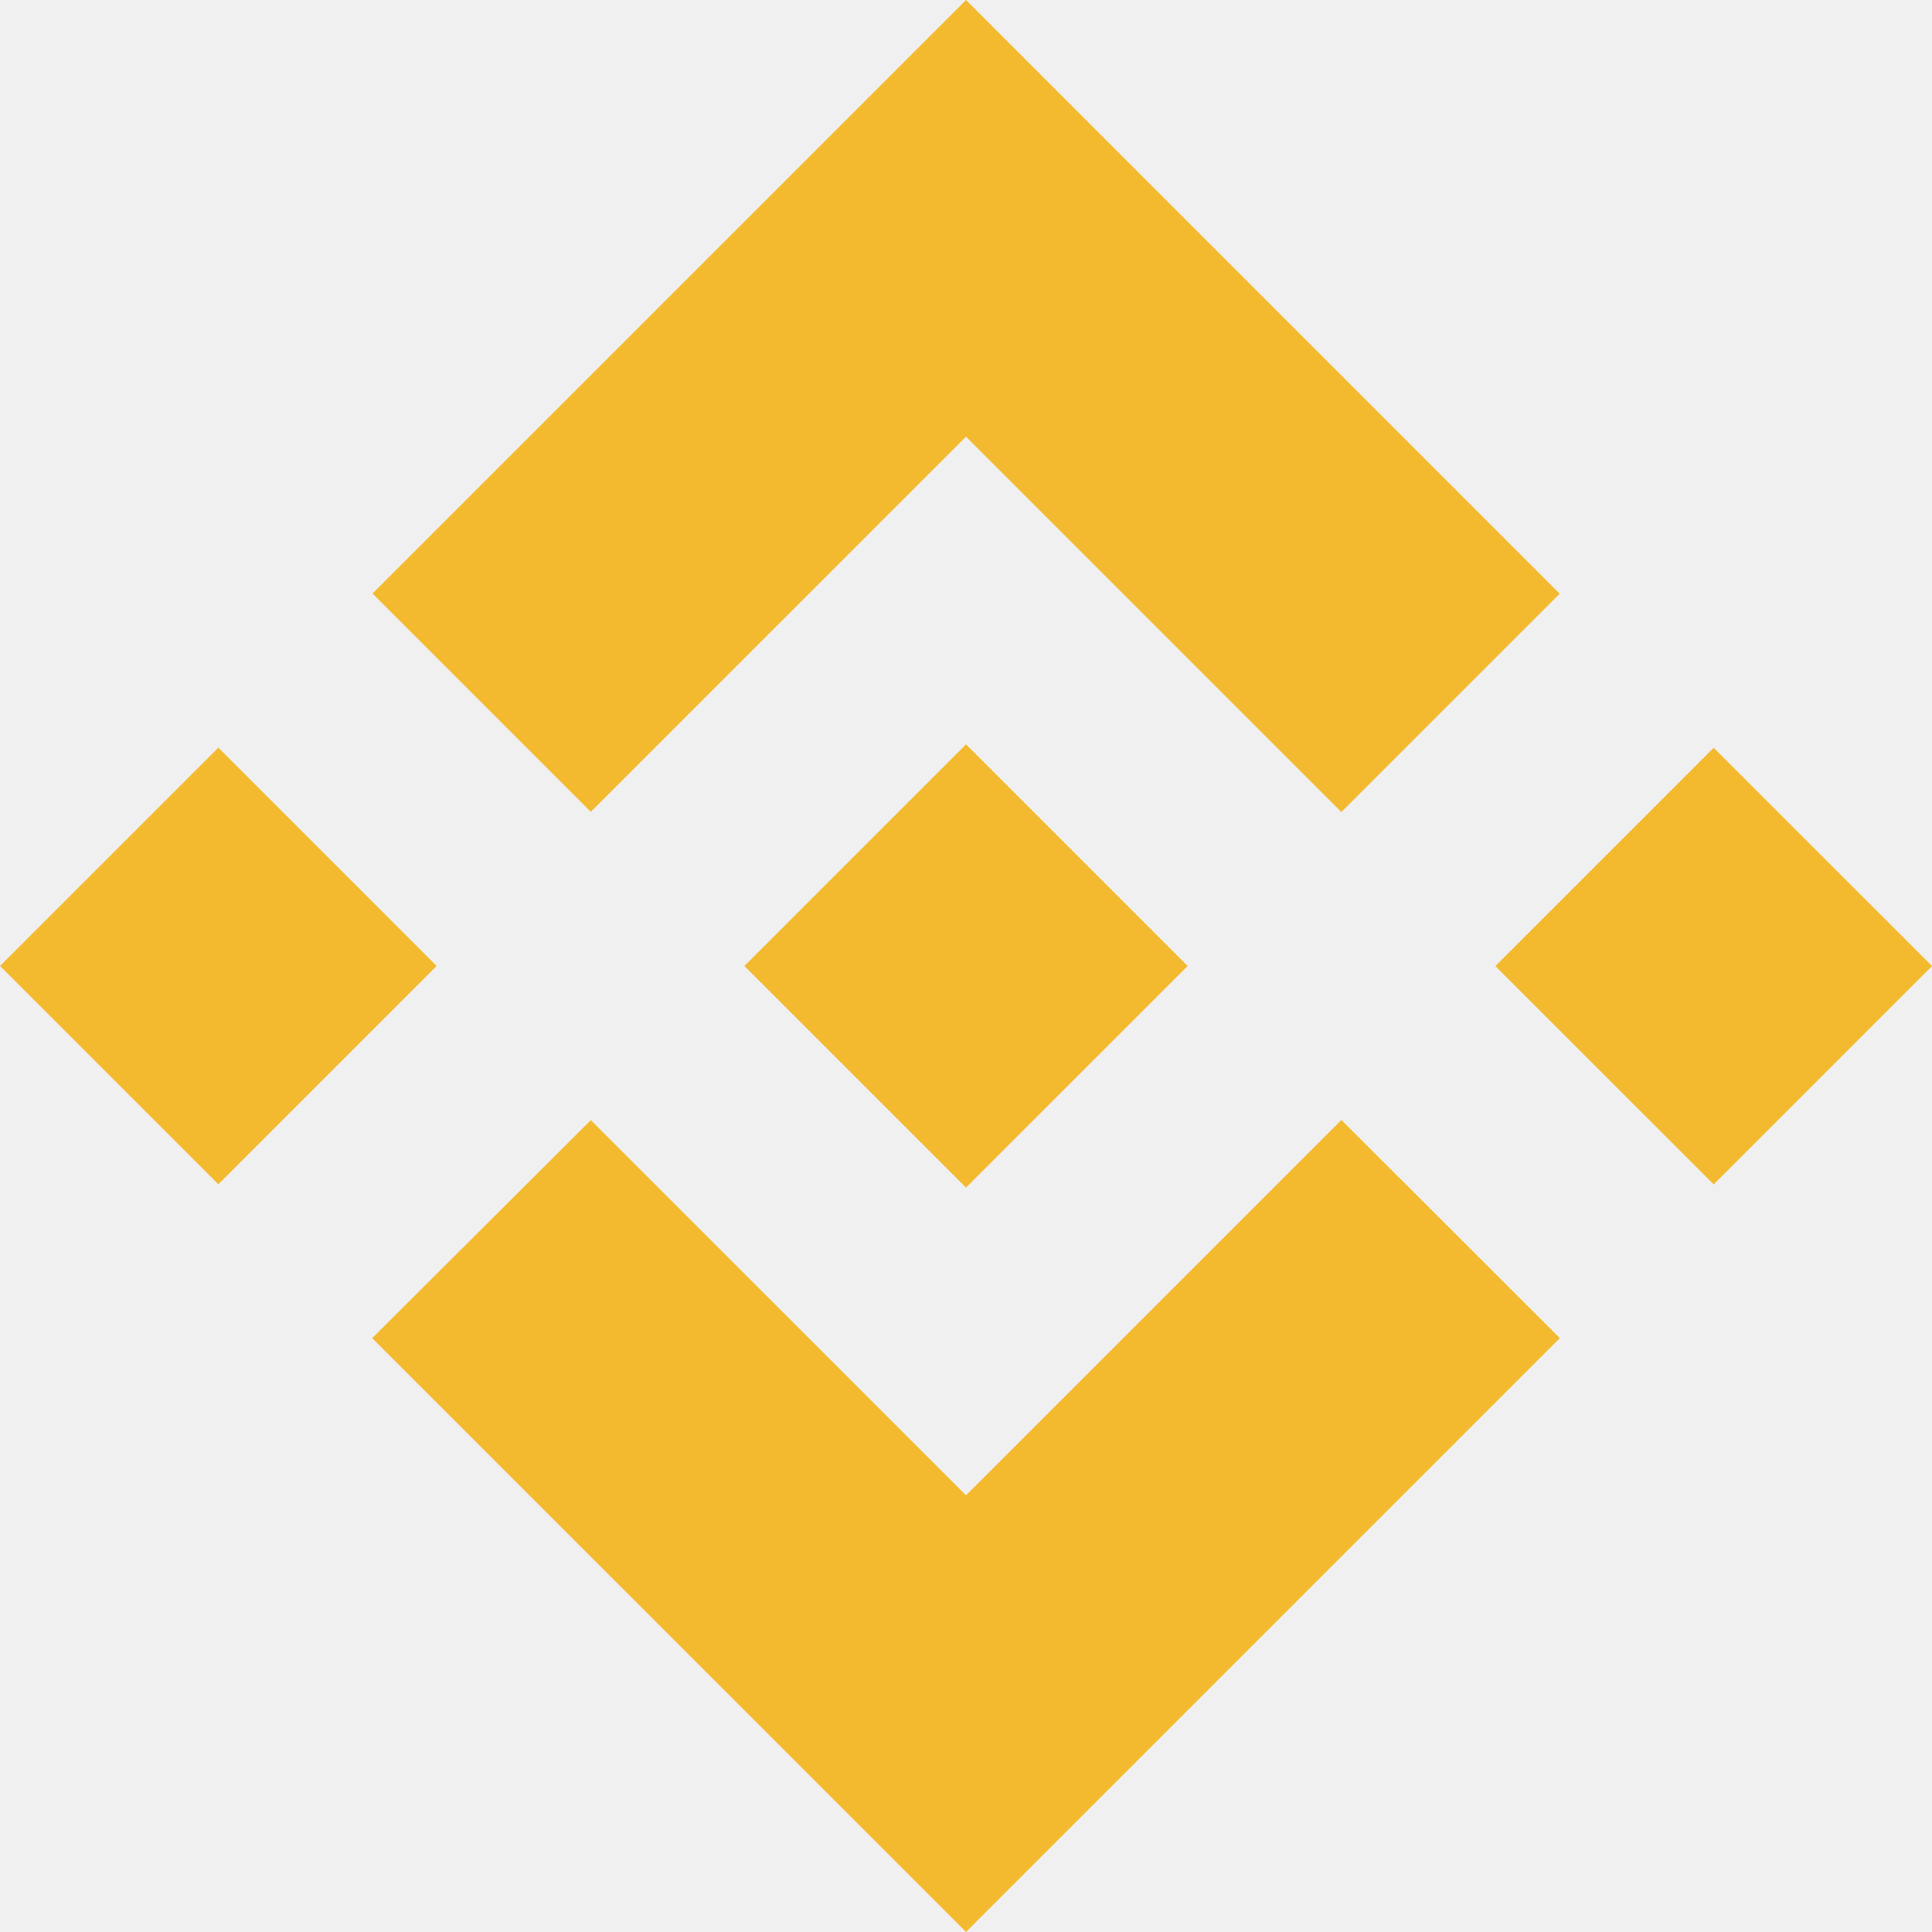
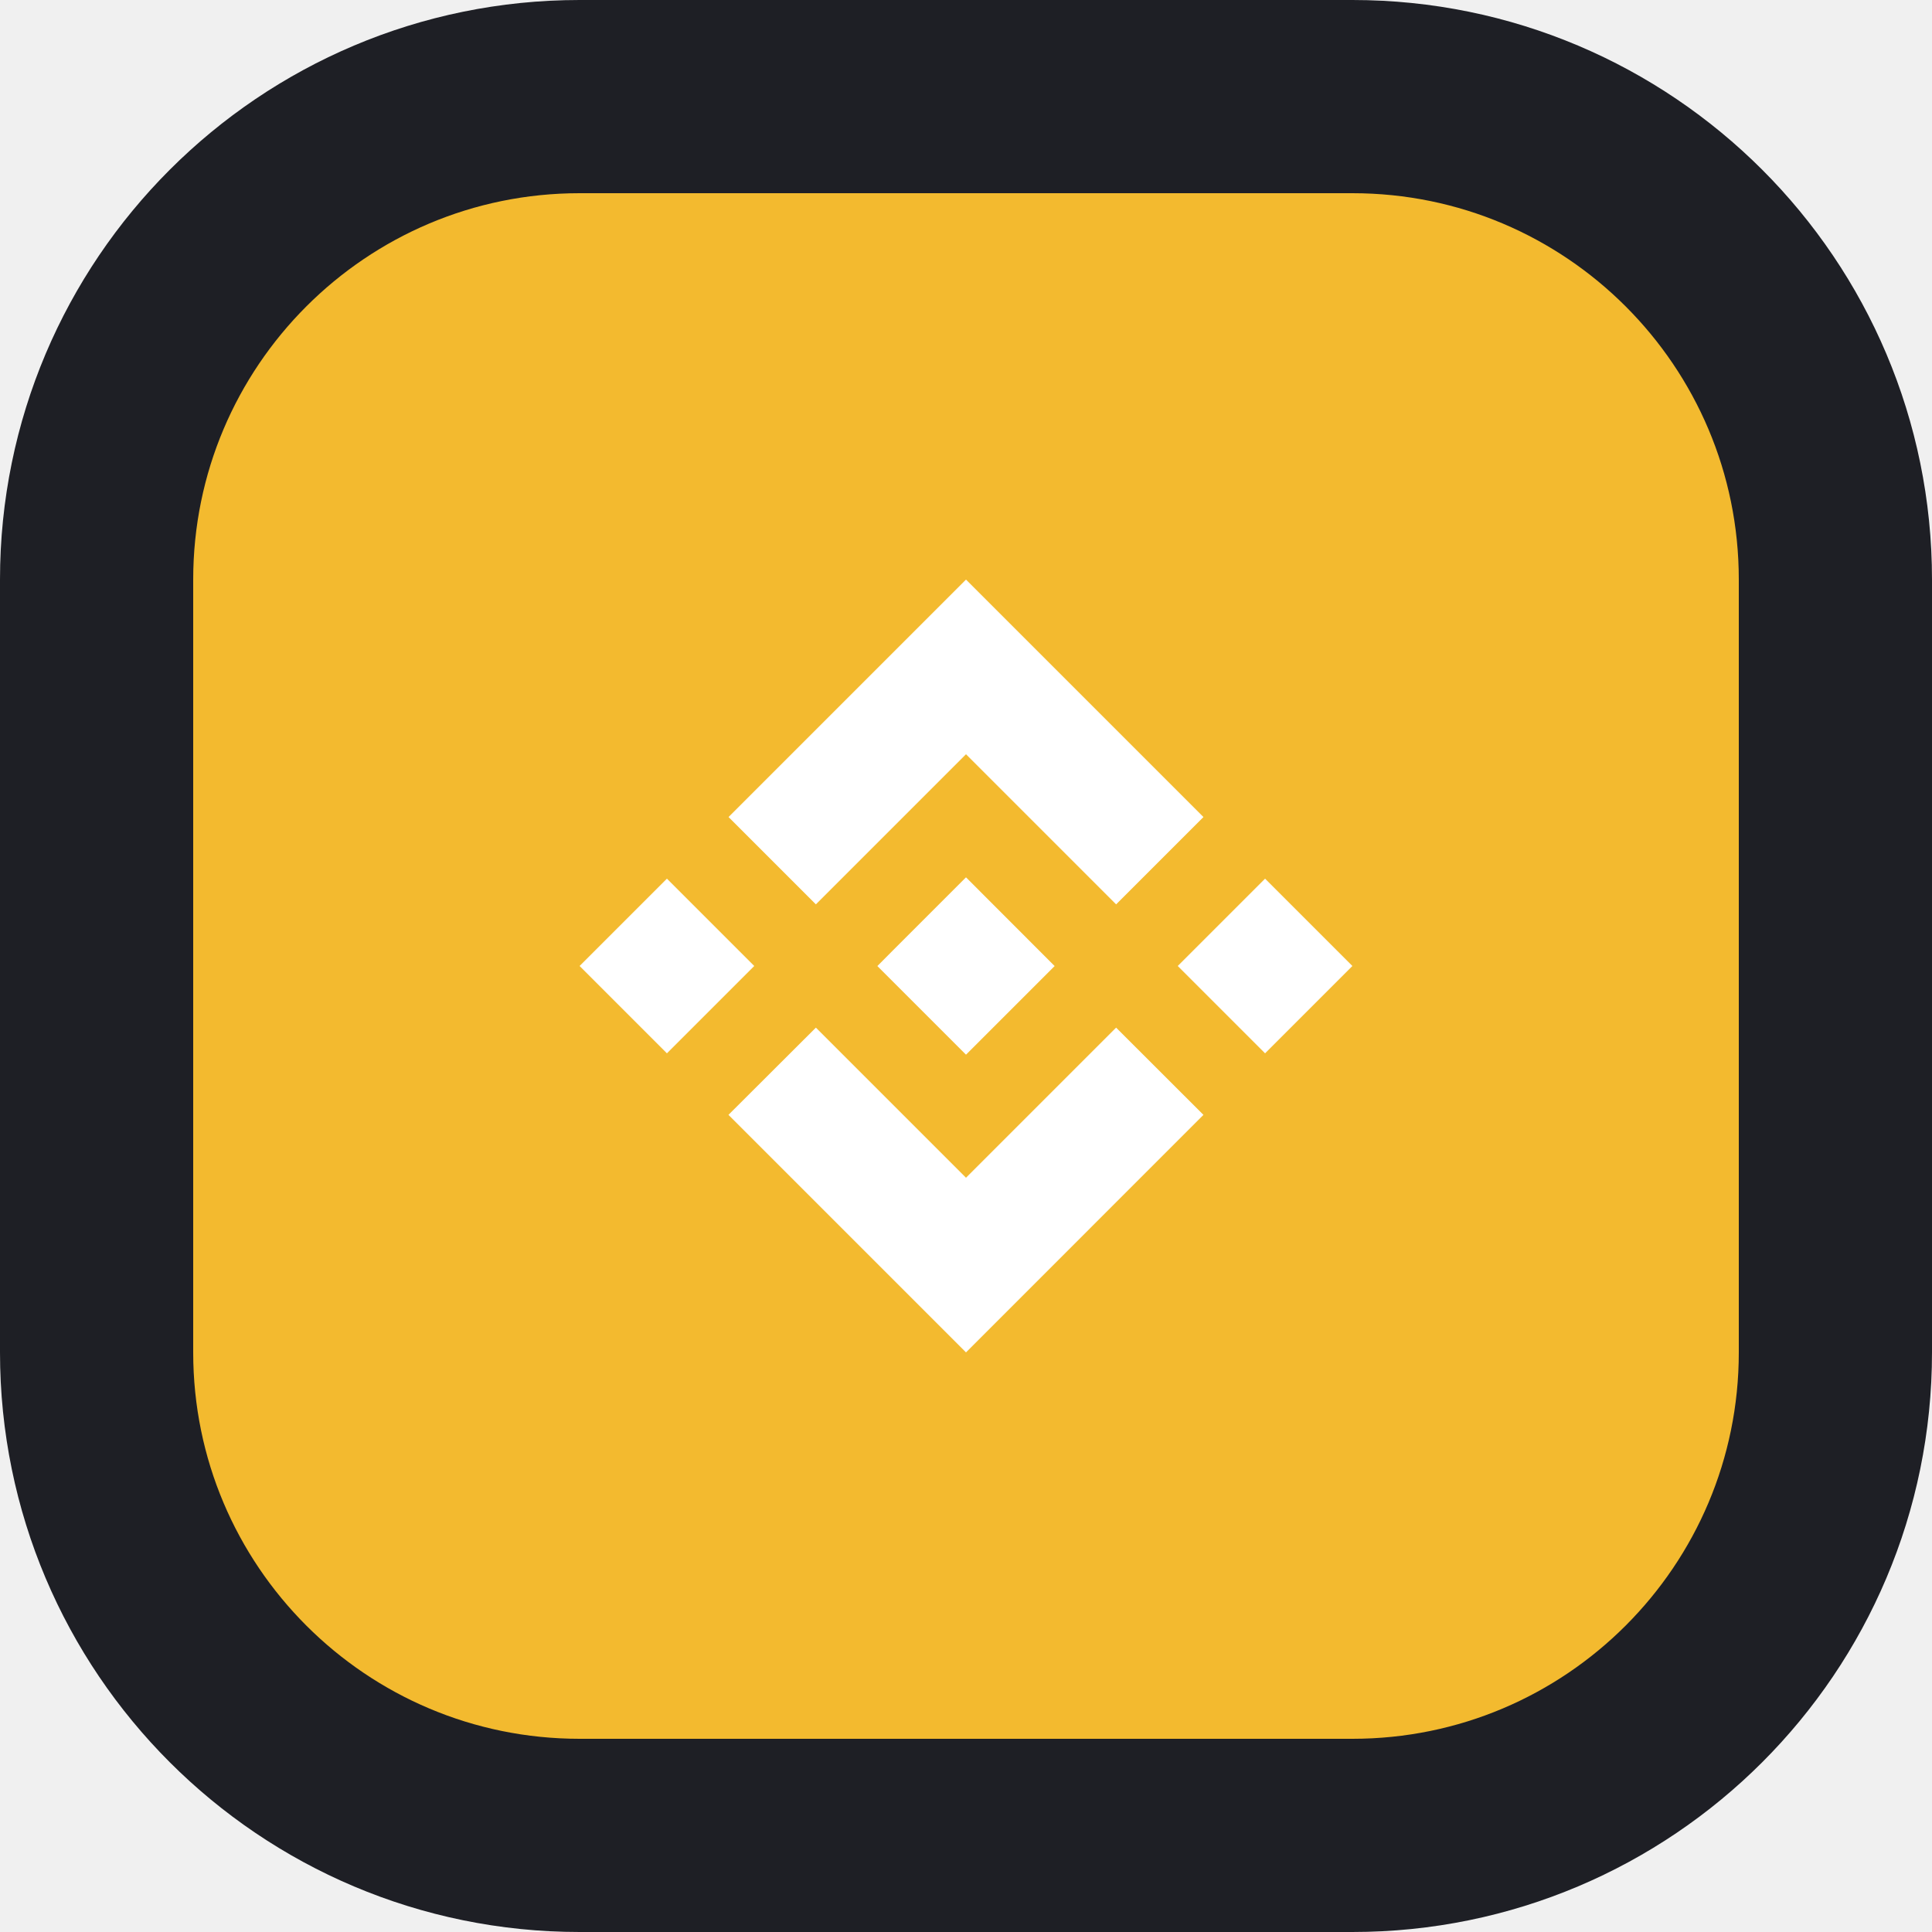
- <svg xmlns="http://www.w3.org/2000/svg" width="48" height="48" fill="none" viewBox="0 0 48 48">
-   <path fill="#F3BA2F" d="M14.678 20.17L24 10.849 33.326 20.175 38.75 14.751 24 0 9.254 14.746 14.678 20.17zM10.848 23.999L5.424 18.575 0 23.999 5.424 29.423 10.848 23.999zM14.678 27.83L24 37.151 33.326 27.825 38.753 33.246 38.75 33.249 24 47.999 9.254 33.254 9.246 33.246 14.678 27.83zM42.576 29.425L48 24.001 42.576 18.578 37.152 24.002 42.576 29.425z" />
-   <path fill="#F3BA2F" d="M29.501 23.997H29.504L24 18.493L19.932 22.56H19.932L19.465 23.028L18.501 23.992L18.493 24L18.501 24.007L24 29.506L29.504 24.003L29.506 24L29.501 23.997Z" />
+ <svg xmlns="http://www.w3.org/2000/svg" width="20" height="20" viewBox="0 0 20 20" fill="none">
+   <rect x="1" y="1" width="18" height="18" rx="5" fill="#F3BA2F" />
+   <rect x="1" y="1" width="18" height="18" rx="5" stroke="#1E1F25" stroke-width="2" />
+   <g clip-path="url(#clip0_370_27216)">
+     <path d="M10 16.4C13.535 16.4 16.4 13.535 16.4 10C16.4 6.465 13.535 3.6 10 3.6C6.465 3.6 3.6 6.465 3.6 10C3.6 13.535 6.465 16.4 10 16.4Z" fill="#F3BA2F" />
+     <path d="M8.446 9.362L10 7.808L11.554 9.362L12.458 8.458L10 6L7.542 8.458L8.446 9.362ZM6 10L6.904 9.096L7.808 10L6.904 10.904L6 10ZM8.446 10.638L10 12.192L11.554 10.638L12.458 11.541L10 14L7.542 11.542L7.541 11.541L8.446 10.638ZM12.192 10L13.096 9.096L14 10L13.096 10.904L12.192 10ZM10.917 9.999H10.918V10L10 10.918L9.084 10.002L9.082 10L9.084 9.999L9.244 9.838L9.322 9.76L10 9.082L10.917 10L10.917 9.999Z" fill="white" />
+   </g>
+   <defs>
+     <clipPath id="clip0_370_27216">
+       <rect width="12.8" height="12.8" fill="white" transform="translate(3.6001 3.59998)" />
+     </clipPath>
+   </defs>
</svg>
